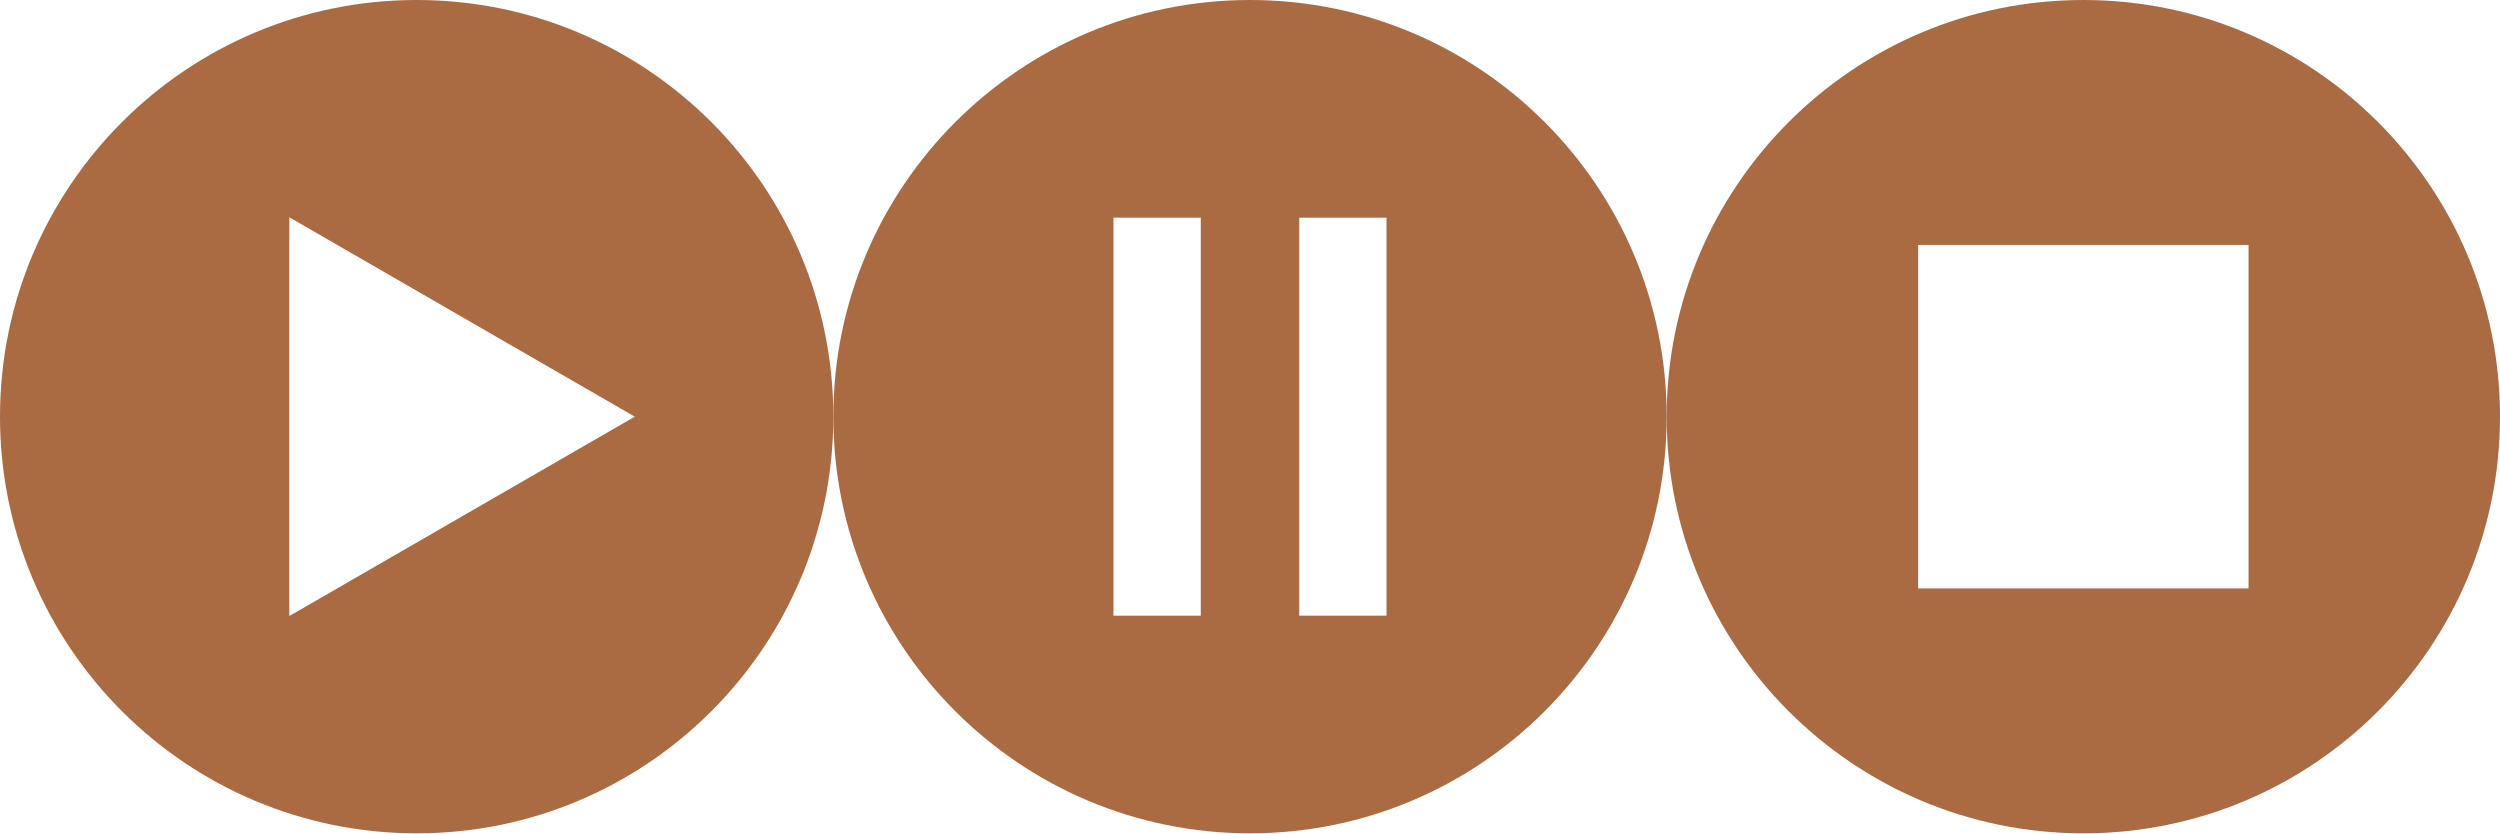
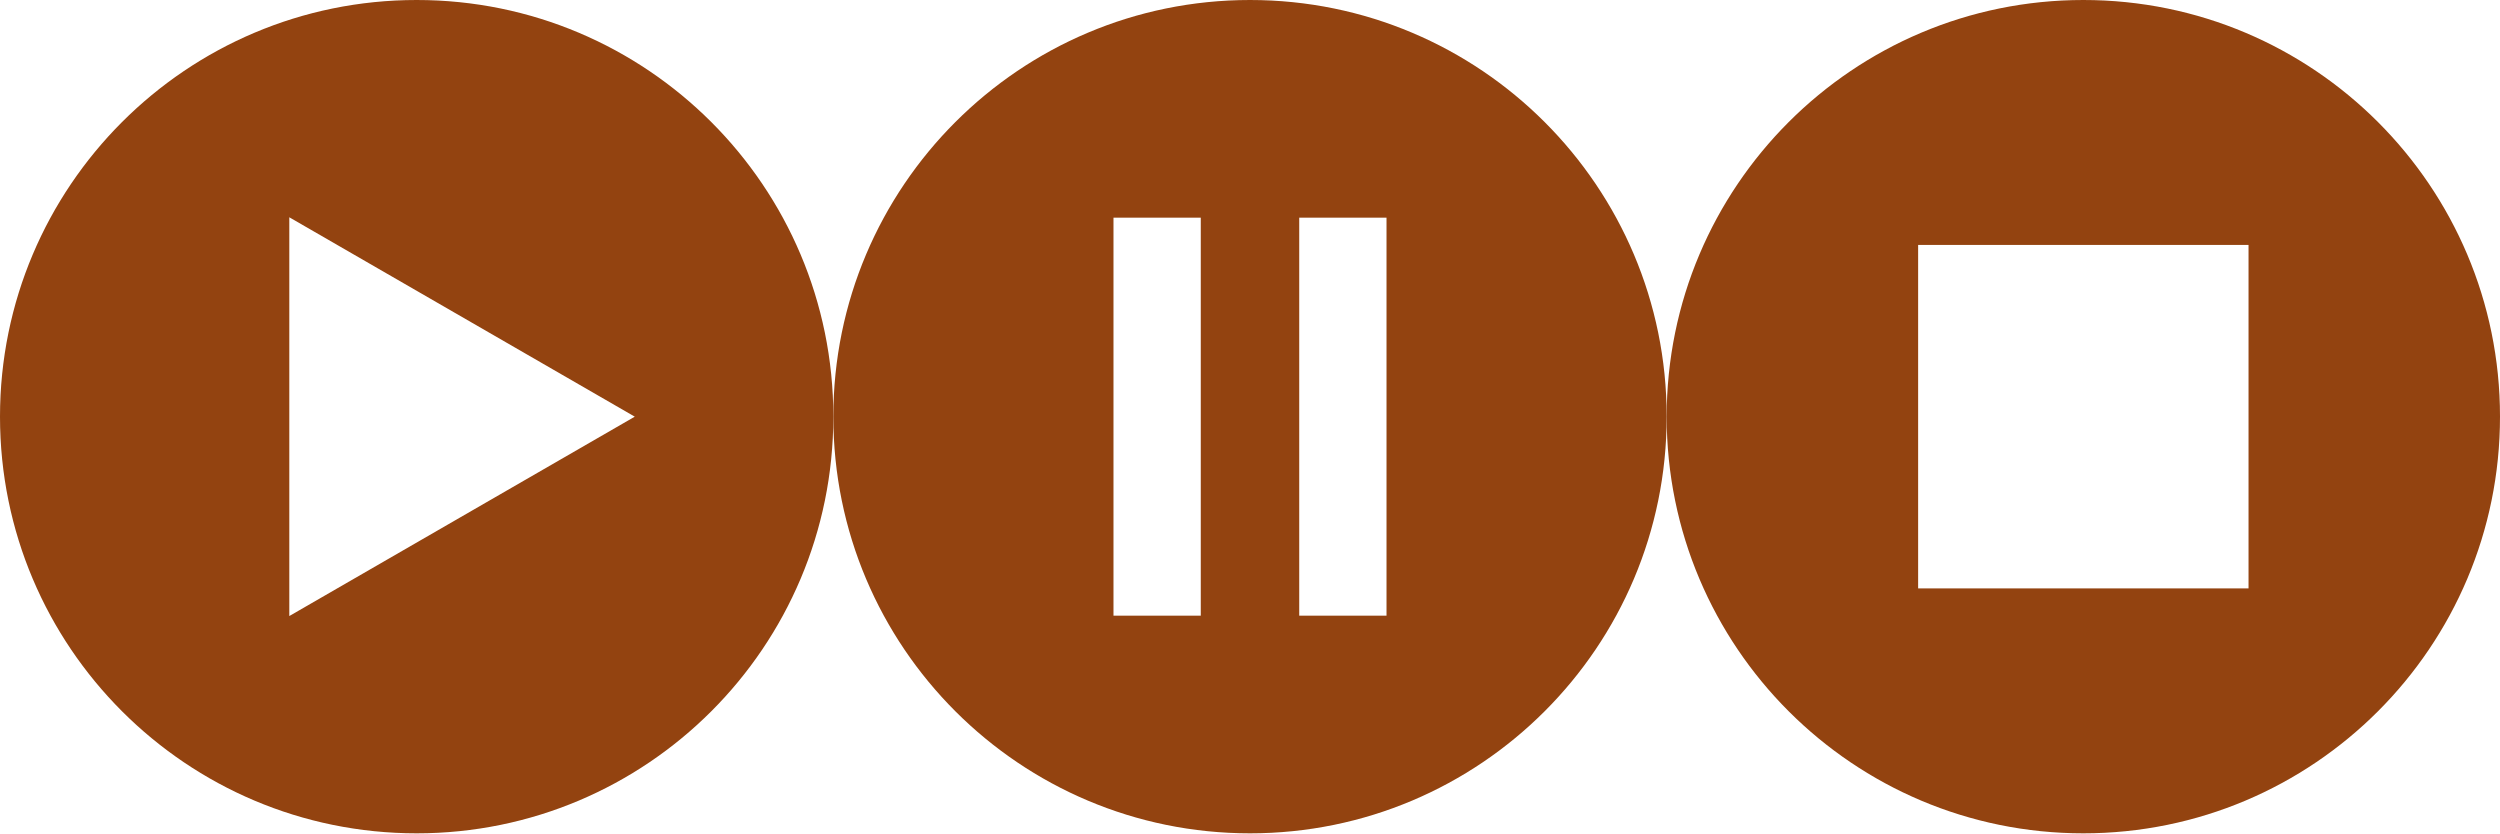
<svg xmlns="http://www.w3.org/2000/svg" width="384" height="128" id="svg2" version="1.1">
  <defs id="defs4" />
  <g id="layer1" transform="translate(0,-924.3622)">
-     <path style="fill:#aa6b43;fill-opacity:1;fill-rule:evenodd;stroke:none" d="M 64,0 C 28.654,0 0,28.654 0,64 0,99.346 28.654,128 64,128 99.346,128 128,99.346 128,64 128,28.654 99.346,0 64,0 z M 44.438,33.375 97.5,64 44.438,94.625 l 0,-61.25 z" transform="translate(0,924.3622)" id="path2985" />
-     <path style="fill:#aa6b43;fill-opacity:1;fill-rule:evenodd;stroke:none" d="M 192 0 C 156.654 0 128 28.654 128 64 C 128 99.346 156.654 128 192 128 C 227.346 128 256 99.346 256 64 C 256 28.654 227.346 0 192 0 z M 171.031 33.438 L 184.438 33.438 L 184.438 94.562 L 171.031 94.562 L 171.031 33.438 z M 199.562 33.438 L 212.969 33.438 L 212.969 94.562 L 199.562 94.562 L 199.562 33.438 z " transform="translate(0,924.3622)" id="path3779" />
-     <path style="fill:#aa6b43;fill-opacity:1;fill-rule:evenodd;stroke:none" d="M 320 0 C 284.654 0 256 28.654 256 64 C 256 99.346 284.654 128 320 128 C 355.346 128 384 99.346 384 64 C 384 28.654 355.346 0 320 0 z M 294.625 37.625 L 345.375 37.625 L 345.375 90.375 L 294.625 90.375 L 294.625 37.625 z " transform="translate(0,924.3622)" id="path3781" />
+     <path style="fill:#934310;fill-opacity:1;fill-rule:evenodd;stroke:none" d="M 64,0 C 28.654,0 0,28.654 0,64 0,99.346 28.654,128 64,128 99.346,128 128,99.346 128,64 128,28.654 99.346,0 64,0 z M 44.438,33.375 97.5,64 44.438,94.625 l 0,-61.25 z" transform="translate(0,924.3622)" id="path2985" />
+     <path style="fill:#934310;fill-opacity:1;fill-rule:evenodd;stroke:none" d="M 192 0 C 156.654 0 128 28.654 128 64 C 128 99.346 156.654 128 192 128 C 227.346 128 256 99.346 256 64 C 256 28.654 227.346 0 192 0 z M 171.031 33.438 L 184.438 33.438 L 184.438 94.562 L 171.031 94.562 L 171.031 33.438 z M 199.562 33.438 L 212.969 33.438 L 212.969 94.562 L 199.562 94.562 L 199.562 33.438 z " transform="translate(0,924.3622)" id="path3779" />
+     <path style="fill:#934310;fill-opacity:1;fill-rule:evenodd;stroke:none" d="M 320 0 C 284.654 0 256 28.654 256 64 C 256 99.346 284.654 128 320 128 C 355.346 128 384 99.346 384 64 C 384 28.654 355.346 0 320 0 z M 294.625 37.625 L 345.375 37.625 L 345.375 90.375 L 294.625 90.375 L 294.625 37.625 z " transform="translate(0,924.3622)" id="path3781" />
  </g>
</svg>
